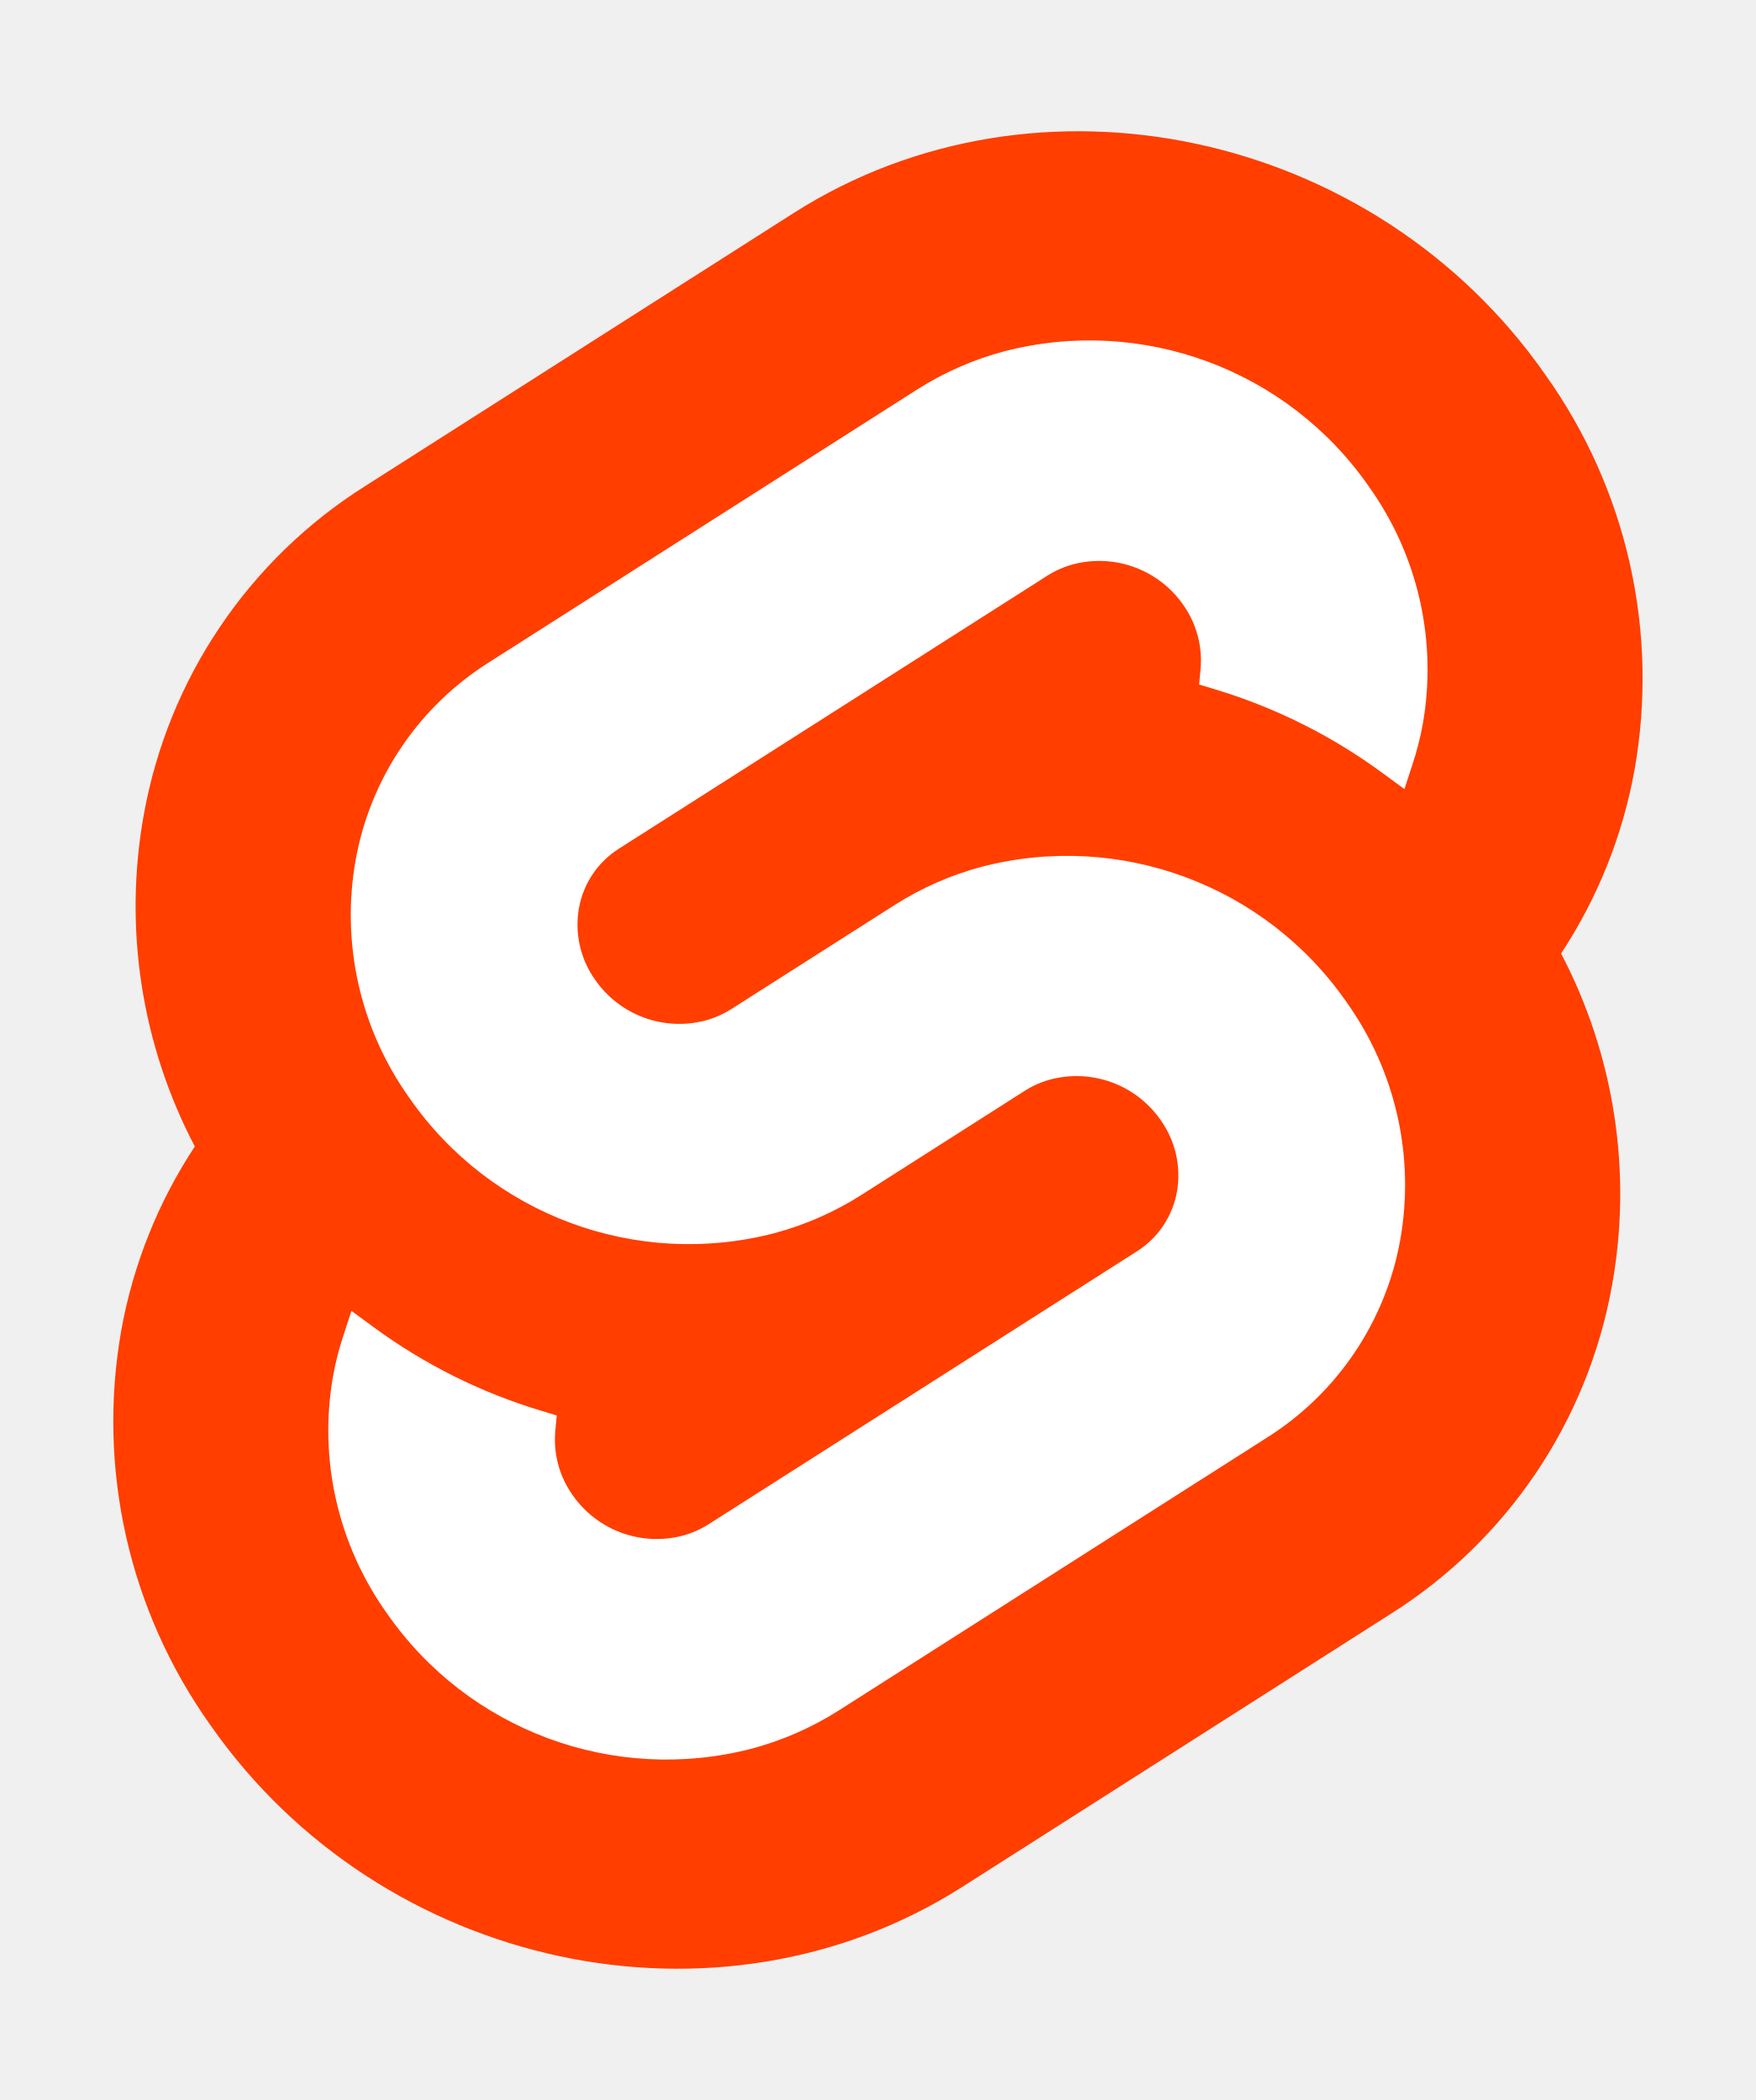
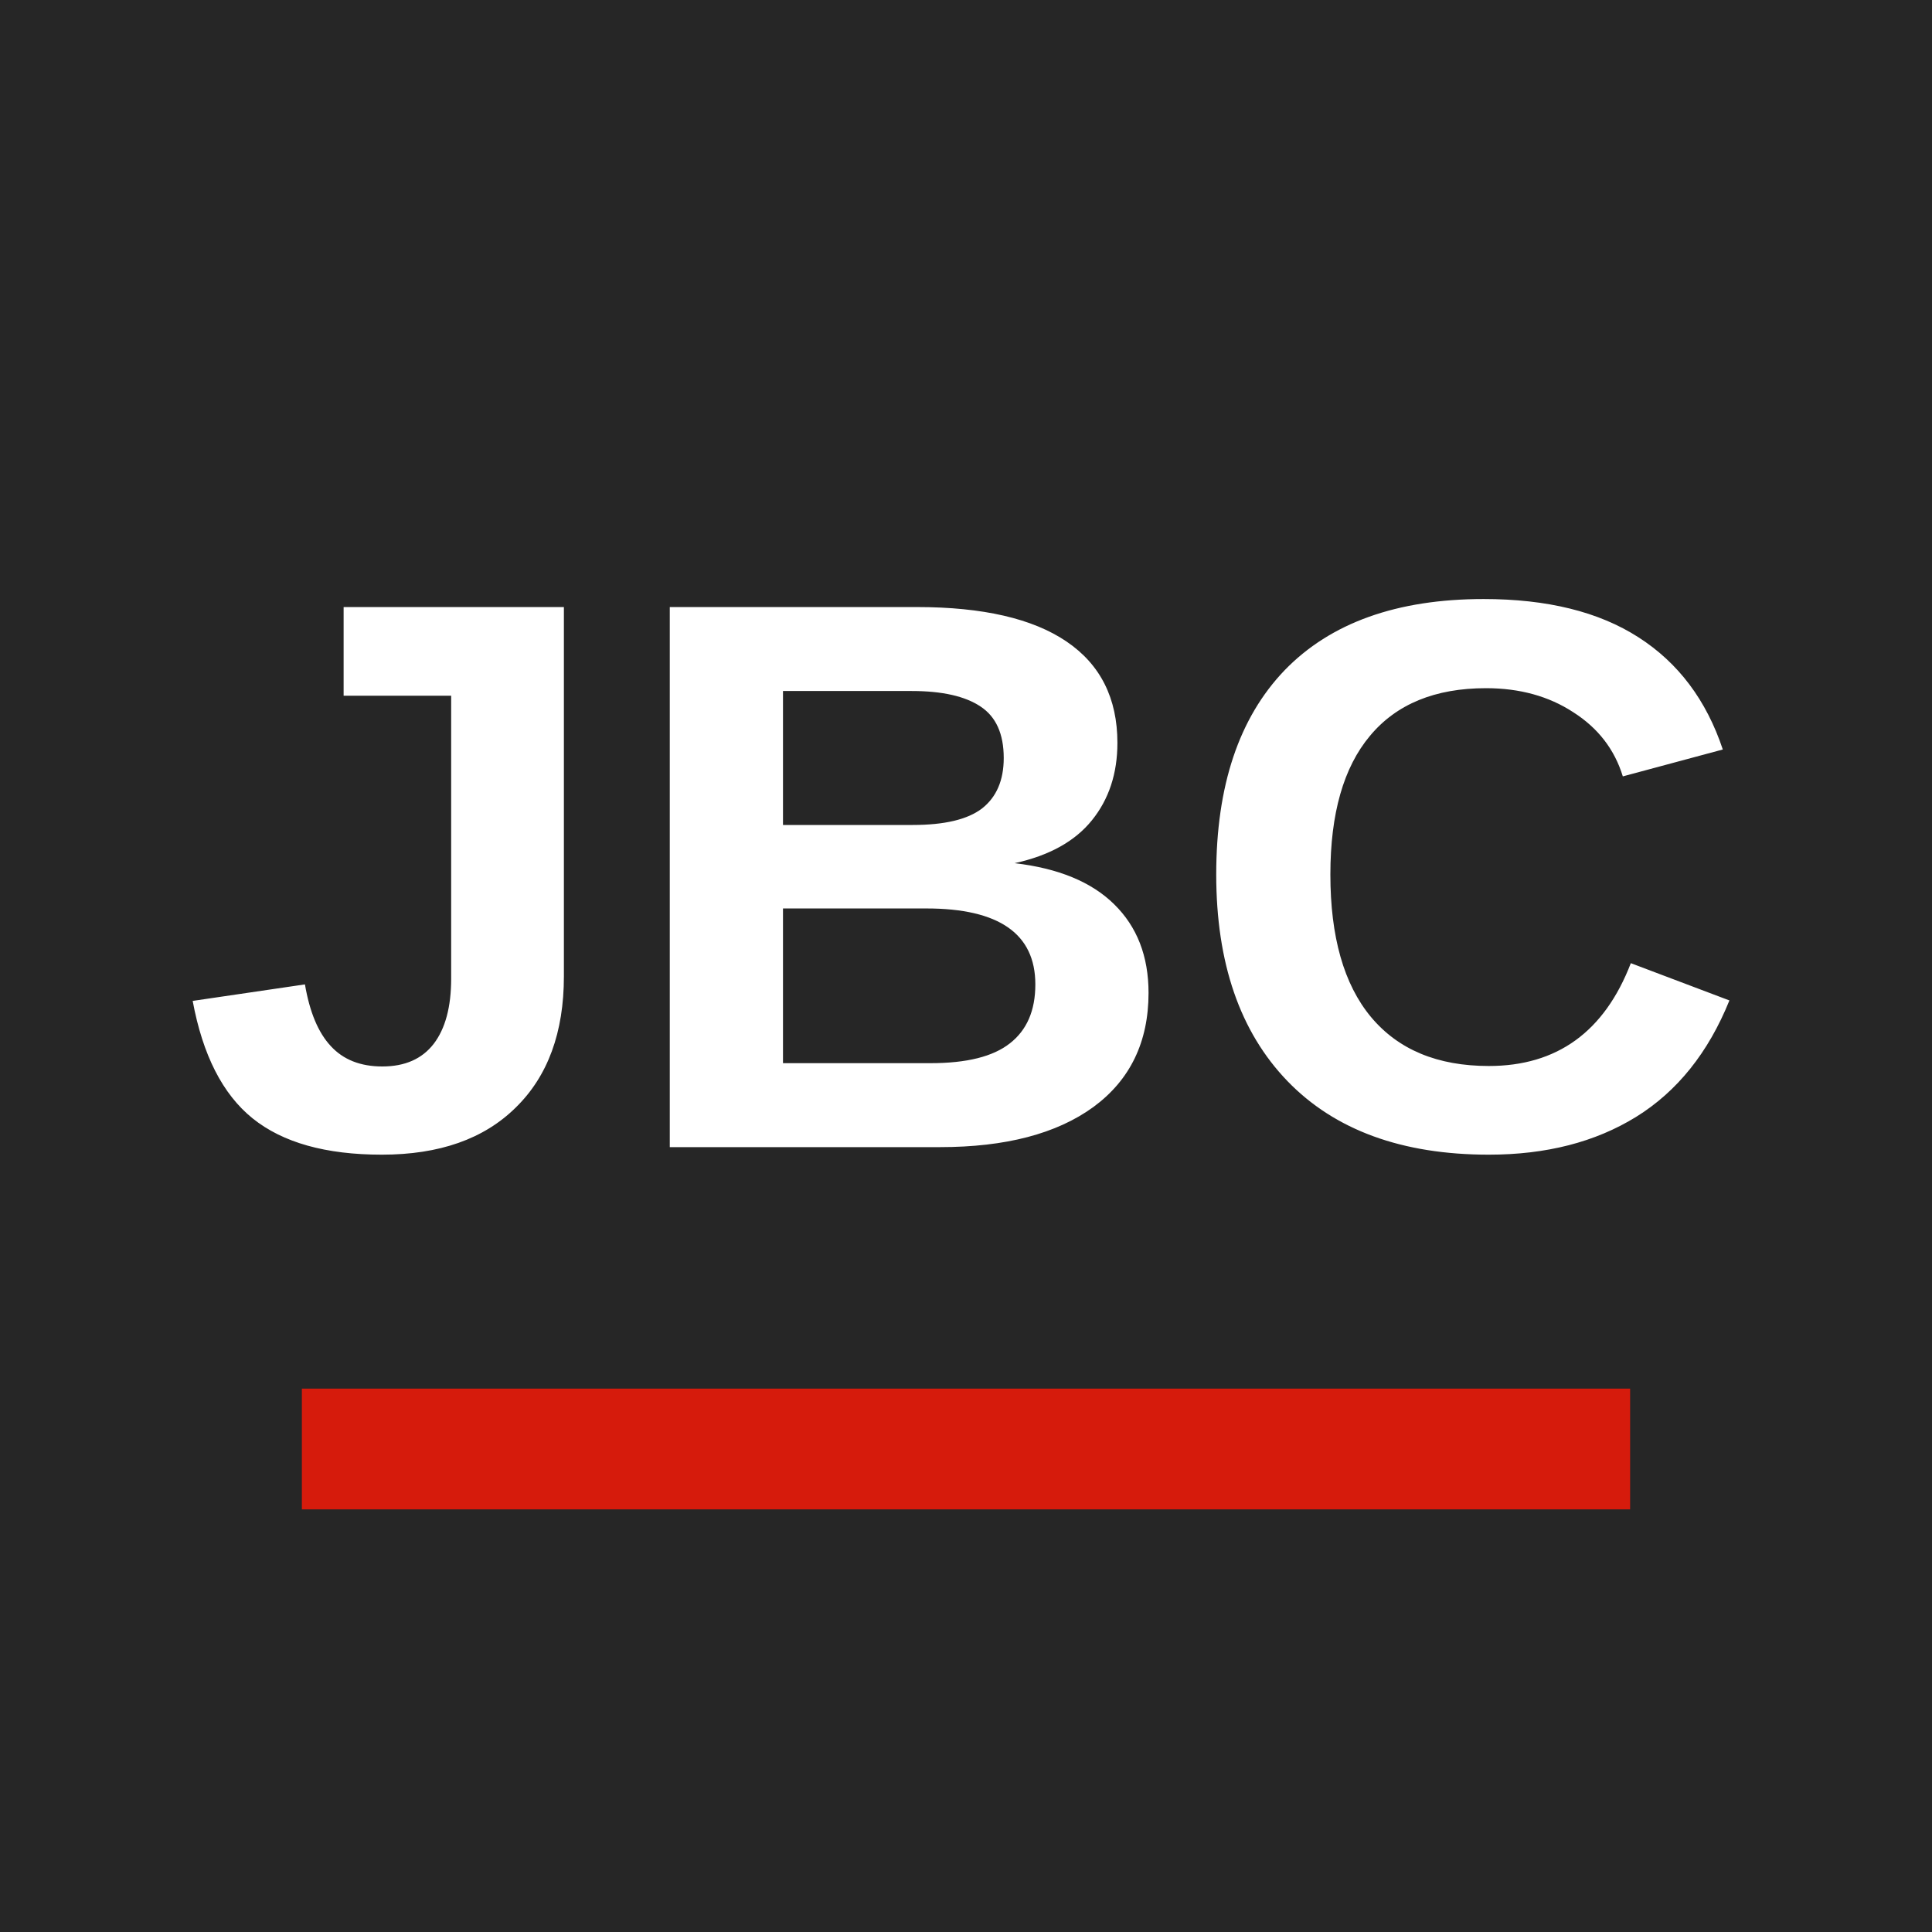
- <svg xmlns="http://www.w3.org/2000/svg" width="107" height="128" viewBox="0 0 107 128">
-   <path d="M94.157 22.819c-10.4-14.885-30.94-19.297-45.792-9.835L22.282 29.608A29.92 29.92 0 0 0 8.764 49.65a31.5 31.5 0 0 0 3.108 20.231 30 30 0 0 0-4.477 11.183 31.9 31.9 0 0 0 5.448 24.116c10.402 14.887 30.942 19.297 45.791 9.835l26.083-16.624A29.92 29.92 0 0 0 98.235 78.35a31.53 31.53 0 0 0-3.105-20.232 30 30 0 0 0 4.474-11.182 31.88 31.88 0 0 0-5.447-24.116" style="fill:#ff3e00" />
-   <path d="M45.817 106.582a20.72 20.72 0 0 1-22.237-8.243 19.17 19.17 0 0 1-3.277-14.503 18 18 0 0 1 .624-2.435l.49-1.498 1.337.981a33.6 33.6 0 0 0 10.203 5.098l.97.294-.09.968a5.85 5.85 0 0 0 1.052 3.878 6.24 6.24 0 0 0 6.695 2.485 5.8 5.8 0 0 0 1.603-.704L69.27 76.28a5.43 5.43 0 0 0 2.45-3.631 5.8 5.8 0 0 0-.987-4.371 6.24 6.24 0 0 0-6.698-2.487 5.7 5.7 0 0 0-1.6.704l-9.953 6.345a19 19 0 0 1-5.296 2.326 20.72 20.72 0 0 1-22.237-8.243 19.17 19.17 0 0 1-3.277-14.502 17.99 17.99 0 0 1 8.13-12.052l26.081-16.623a19 19 0 0 1 5.3-2.329 20.72 20.72 0 0 1 22.237 8.243 19.17 19.17 0 0 1 3.277 14.503 18 18 0 0 1-.624 2.435l-.49 1.498-1.337-.98a33.6 33.6 0 0 0-10.203-5.1l-.97-.294.09-.968a5.86 5.86 0 0 0-1.052-3.878 6.24 6.24 0 0 0-6.696-2.485 5.8 5.8 0 0 0-1.602.704L37.73 51.72a5.42 5.42 0 0 0-2.449 3.63 5.79 5.79 0 0 0 .986 4.372 6.24 6.24 0 0 0 6.698 2.486 5.8 5.8 0 0 0 1.602-.704l9.952-6.342a19 19 0 0 1 5.295-2.328 20.72 20.72 0 0 1 22.237 8.242 19.17 19.17 0 0 1 3.277 14.503 18 18 0 0 1-8.13 12.053l-26.081 16.622a19 19 0 0 1-5.3 2.328" style="fill:#fff" />
+ <svg xmlns="http://www.w3.org/2000/svg" viewBox="0 0 64 64" width="64" height="64">
+   <rect width="64" height="64" fill="#262626" />
+   <text x="32" y="38" text-anchor="middle" fill="#ffffff" font-family="Raleway, 'Helvetica Neue', Arial, sans-serif" font-weight="700" font-size="26" textLength="44" lengthAdjust="spacingAndGlyphs">JBC</text>
+   <rect x="10" y="46" width="44" height="4" fill="#d61b0c" />
</svg>
